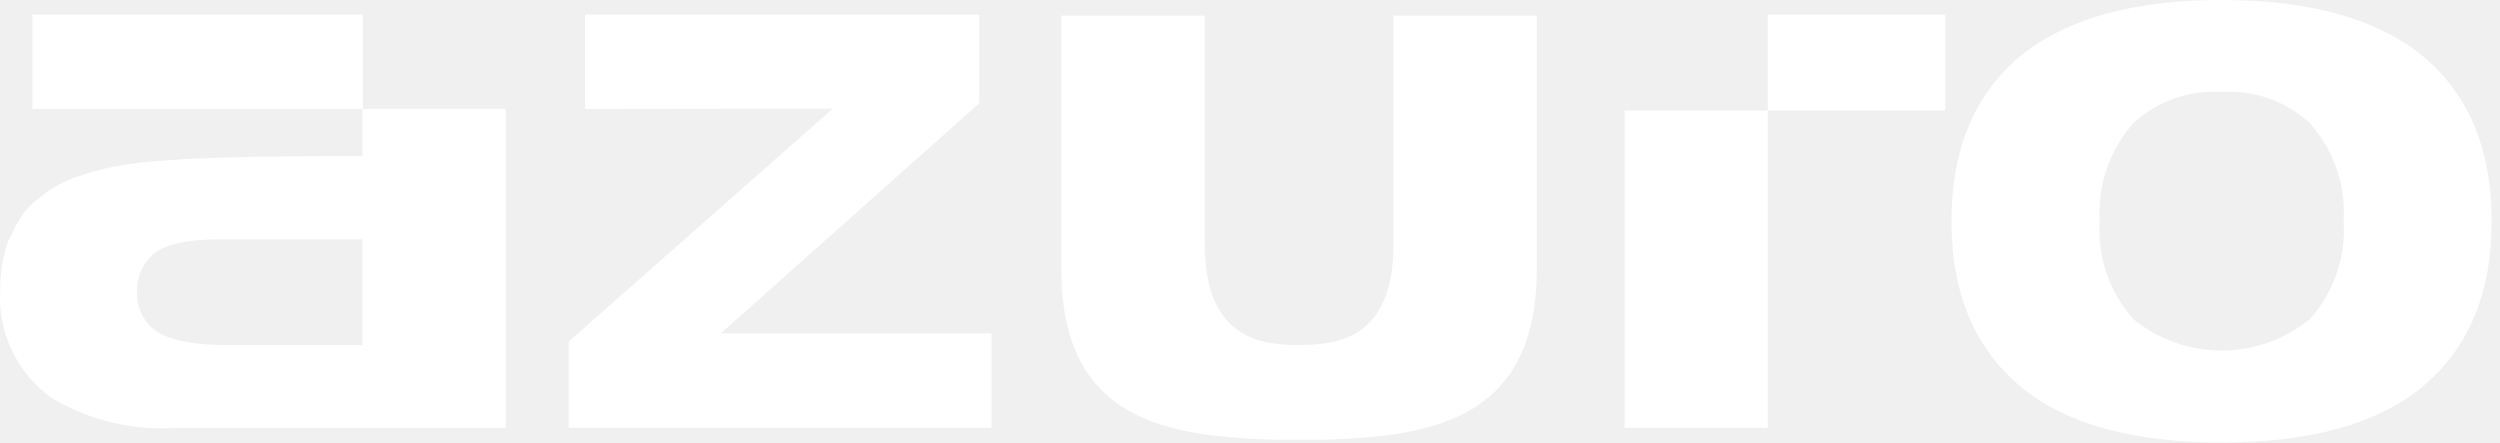
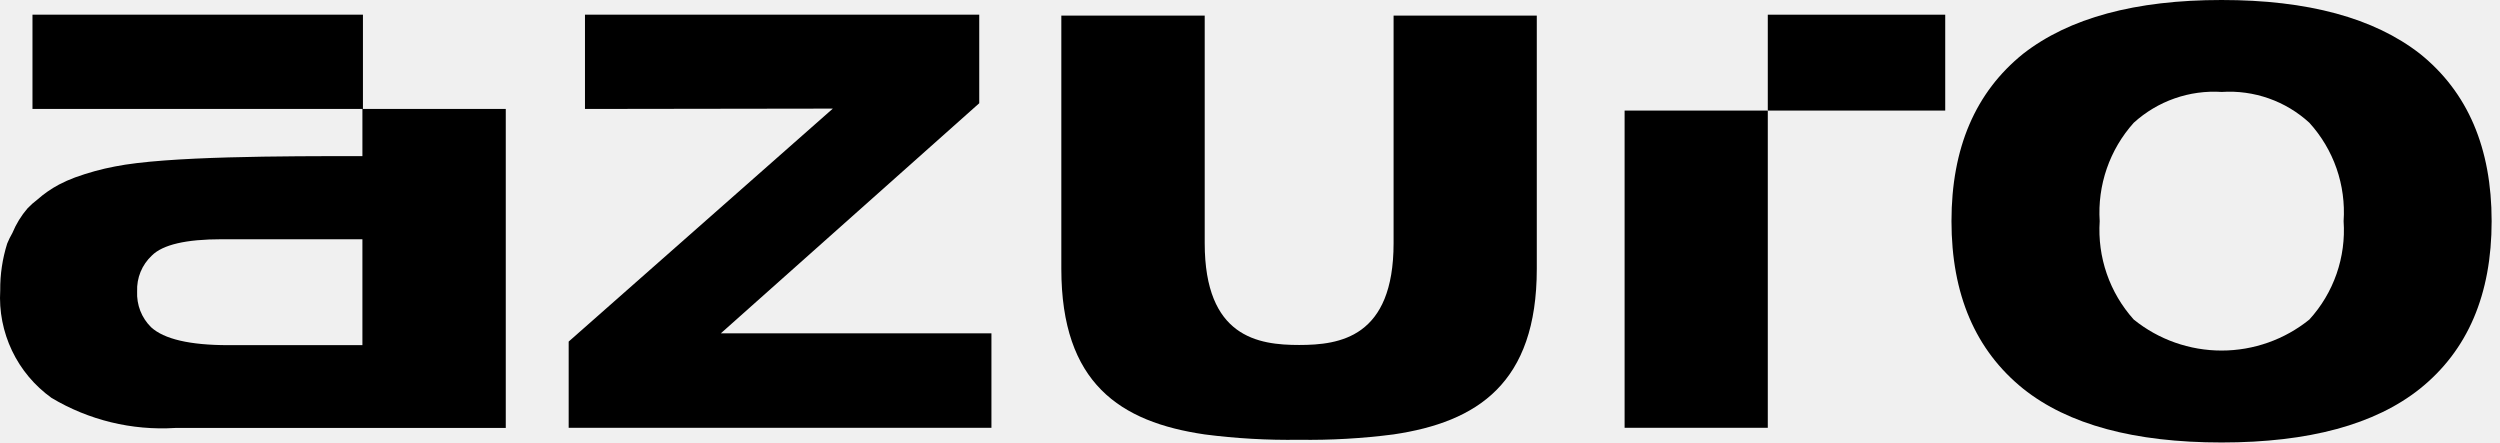
<svg xmlns="http://www.w3.org/2000/svg" width="113" height="20" viewBox="0 0 113 20" fill="none">
-   <path fill-rule="evenodd" clip-rule="evenodd" d="M109.382 17.57C111.542 15.836 112.622 13.312 112.622 9.996C112.622 6.686 111.542 4.164 109.382 2.43C107.303 0.81 104.314 0 100.415 0C96.516 0 93.526 0.81 91.447 2.43C89.287 4.169 88.207 6.691 88.207 9.996C88.207 13.301 89.287 15.826 91.447 17.57C93.478 19.19 96.467 20 100.415 20C104.362 20 107.351 19.19 109.382 17.57ZM98.292 4.448C98.976 4.208 99.7 4.109 100.423 4.156C101.143 4.108 101.865 4.208 102.546 4.447C103.227 4.686 103.852 5.061 104.384 5.549C104.928 6.148 105.346 6.85 105.612 7.614C105.877 8.379 105.986 9.189 105.931 9.996C105.987 10.803 105.879 11.614 105.613 12.378C105.347 13.142 104.929 13.845 104.384 14.443C103.26 15.351 101.859 15.845 100.415 15.845C98.97 15.845 97.569 15.351 96.445 14.443C95.905 13.842 95.49 13.139 95.226 12.375C94.962 11.611 94.853 10.802 94.906 9.996C94.854 9.19 94.963 8.381 95.227 7.617C95.491 6.853 95.906 6.15 96.445 5.549C96.981 5.062 97.609 4.687 98.292 4.448Z" fill="white" />
-   <path d="M26.441 0.664V4.925L37.644 4.909L25.704 15.439V19.336H44.813V15.067H32.581L44.262 4.666V0.664H26.441Z" fill="white" />
-   <path d="M62.99 0.705V10.992C62.99 15.253 60.56 15.593 58.722 15.593C56.883 15.593 54.453 15.253 54.453 10.992V0.705H47.972V12.151C47.972 17.327 50.629 19.076 54.453 19.636C55.865 19.819 57.289 19.9 58.714 19.878C60.14 19.9 61.567 19.819 62.982 19.636C66.773 19.076 69.463 17.327 69.463 12.151V0.705H62.99Z" fill="white" />
-   <path d="M79.904 4.998V0.664H87.924V4.998H79.904Z" fill="white" />
-   <path d="M73.432 4.998H79.904V19.336H73.432V4.998Z" fill="white" />
-   <path fill-rule="evenodd" clip-rule="evenodd" d="M1.468 0.664H16.405V4.925H22.861V19.344H7.916C5.958 19.465 4.009 18.99 2.326 17.983C1.562 17.434 0.948 16.701 0.543 15.851C0.138 15.001 -0.046 14.062 0.01 13.123C0.003 12.406 0.11 11.692 0.325 11.008C0.392 10.844 0.471 10.684 0.56 10.531C0.727 10.127 0.957 9.752 1.241 9.421C1.378 9.276 1.527 9.143 1.686 9.024C1.985 8.759 2.314 8.531 2.666 8.343C2.902 8.219 3.146 8.111 3.395 8.019C3.981 7.807 4.582 7.641 5.194 7.525C7.527 7.056 12.824 7.056 16.381 7.056V4.925H1.468V0.664ZM10.313 15.601H16.381V10.814H10.022C8.41 10.814 7.357 11.057 6.863 11.551C6.642 11.758 6.468 12.009 6.353 12.289C6.239 12.568 6.186 12.869 6.198 13.171C6.184 13.471 6.233 13.77 6.341 14.049C6.45 14.328 6.617 14.581 6.83 14.791C7.413 15.326 8.58 15.601 10.313 15.601Z" fill="white" />
+   <path fill-rule="evenodd" clip-rule="evenodd" d="M109.382 17.57C111.542 15.836 112.622 13.312 112.622 9.996C112.622 6.686 111.542 4.164 109.382 2.43C107.303 0.81 104.314 0 100.415 0C96.516 0 93.526 0.81 91.447 2.43C89.287 4.169 88.207 6.691 88.207 9.996C88.207 13.301 89.287 15.826 91.447 17.57C93.478 19.19 96.467 20 100.415 20C104.362 20 107.351 19.19 109.382 17.57ZM98.292 4.448C98.976 4.208 99.7 4.109 100.423 4.156C101.143 4.108 101.865 4.208 102.546 4.447C103.227 4.686 103.852 5.061 104.384 5.549C104.928 6.148 105.346 6.85 105.612 7.614C105.877 8.379 105.986 9.189 105.931 9.996C105.987 10.803 105.879 11.614 105.613 12.378C105.347 13.142 104.929 13.845 104.384 14.443C103.26 15.351 101.859 15.845 100.415 15.845C98.97 15.845 97.569 15.351 96.445 14.443C95.905 13.842 95.49 13.139 95.226 12.375C94.962 11.611 94.853 10.802 94.906 9.996C94.854 9.19 94.963 8.381 95.227 7.617C95.491 6.853 95.906 6.15 96.445 5.549C96.981 5.062 97.609 4.687 98.292 4.448Z" fill="black" />
+   <path d="M26.441 0.664V4.925L37.644 4.909L25.704 15.439V19.336H44.813V15.067H32.581L44.262 4.666V0.664H26.441Z" fill="black" />
+   <path d="M62.99 0.705V10.992C62.99 15.253 60.56 15.593 58.722 15.593C56.883 15.593 54.453 15.253 54.453 10.992V0.705H47.972V12.151C47.972 17.327 50.629 19.076 54.453 19.636C55.865 19.819 57.289 19.9 58.714 19.878C60.14 19.9 61.567 19.819 62.982 19.636C66.773 19.076 69.463 17.327 69.463 12.151V0.705H62.99Z" fill="black" />
+   <path d="M79.904 4.998V0.664H87.924V4.998H79.904Z" fill="black" />
+   <path d="M73.432 4.998H79.904V19.336H73.432V4.998Z" fill="black" />
+   <path fill-rule="evenodd" clip-rule="evenodd" d="M1.468 0.664H16.405V4.925H22.861V19.344H7.916C5.958 19.465 4.009 18.99 2.326 17.983C1.562 17.434 0.948 16.701 0.543 15.851C0.138 15.001 -0.046 14.062 0.01 13.123C0.003 12.406 0.11 11.692 0.325 11.008C0.392 10.844 0.471 10.684 0.56 10.531C0.727 10.127 0.957 9.752 1.241 9.421C1.378 9.276 1.527 9.143 1.686 9.024C1.985 8.759 2.314 8.531 2.666 8.343C2.902 8.219 3.146 8.111 3.395 8.019C3.981 7.807 4.582 7.641 5.194 7.525C7.527 7.056 12.824 7.056 16.381 7.056V4.925H1.468V0.664ZM10.313 15.601H16.381V10.814H10.022C8.41 10.814 7.357 11.057 6.863 11.551C6.642 11.758 6.468 12.009 6.353 12.289C6.239 12.568 6.186 12.869 6.198 13.171C6.184 13.471 6.233 13.77 6.341 14.049C6.45 14.328 6.617 14.581 6.83 14.791C7.413 15.326 8.58 15.601 10.313 15.601Z" fill="black" />
</svg>
